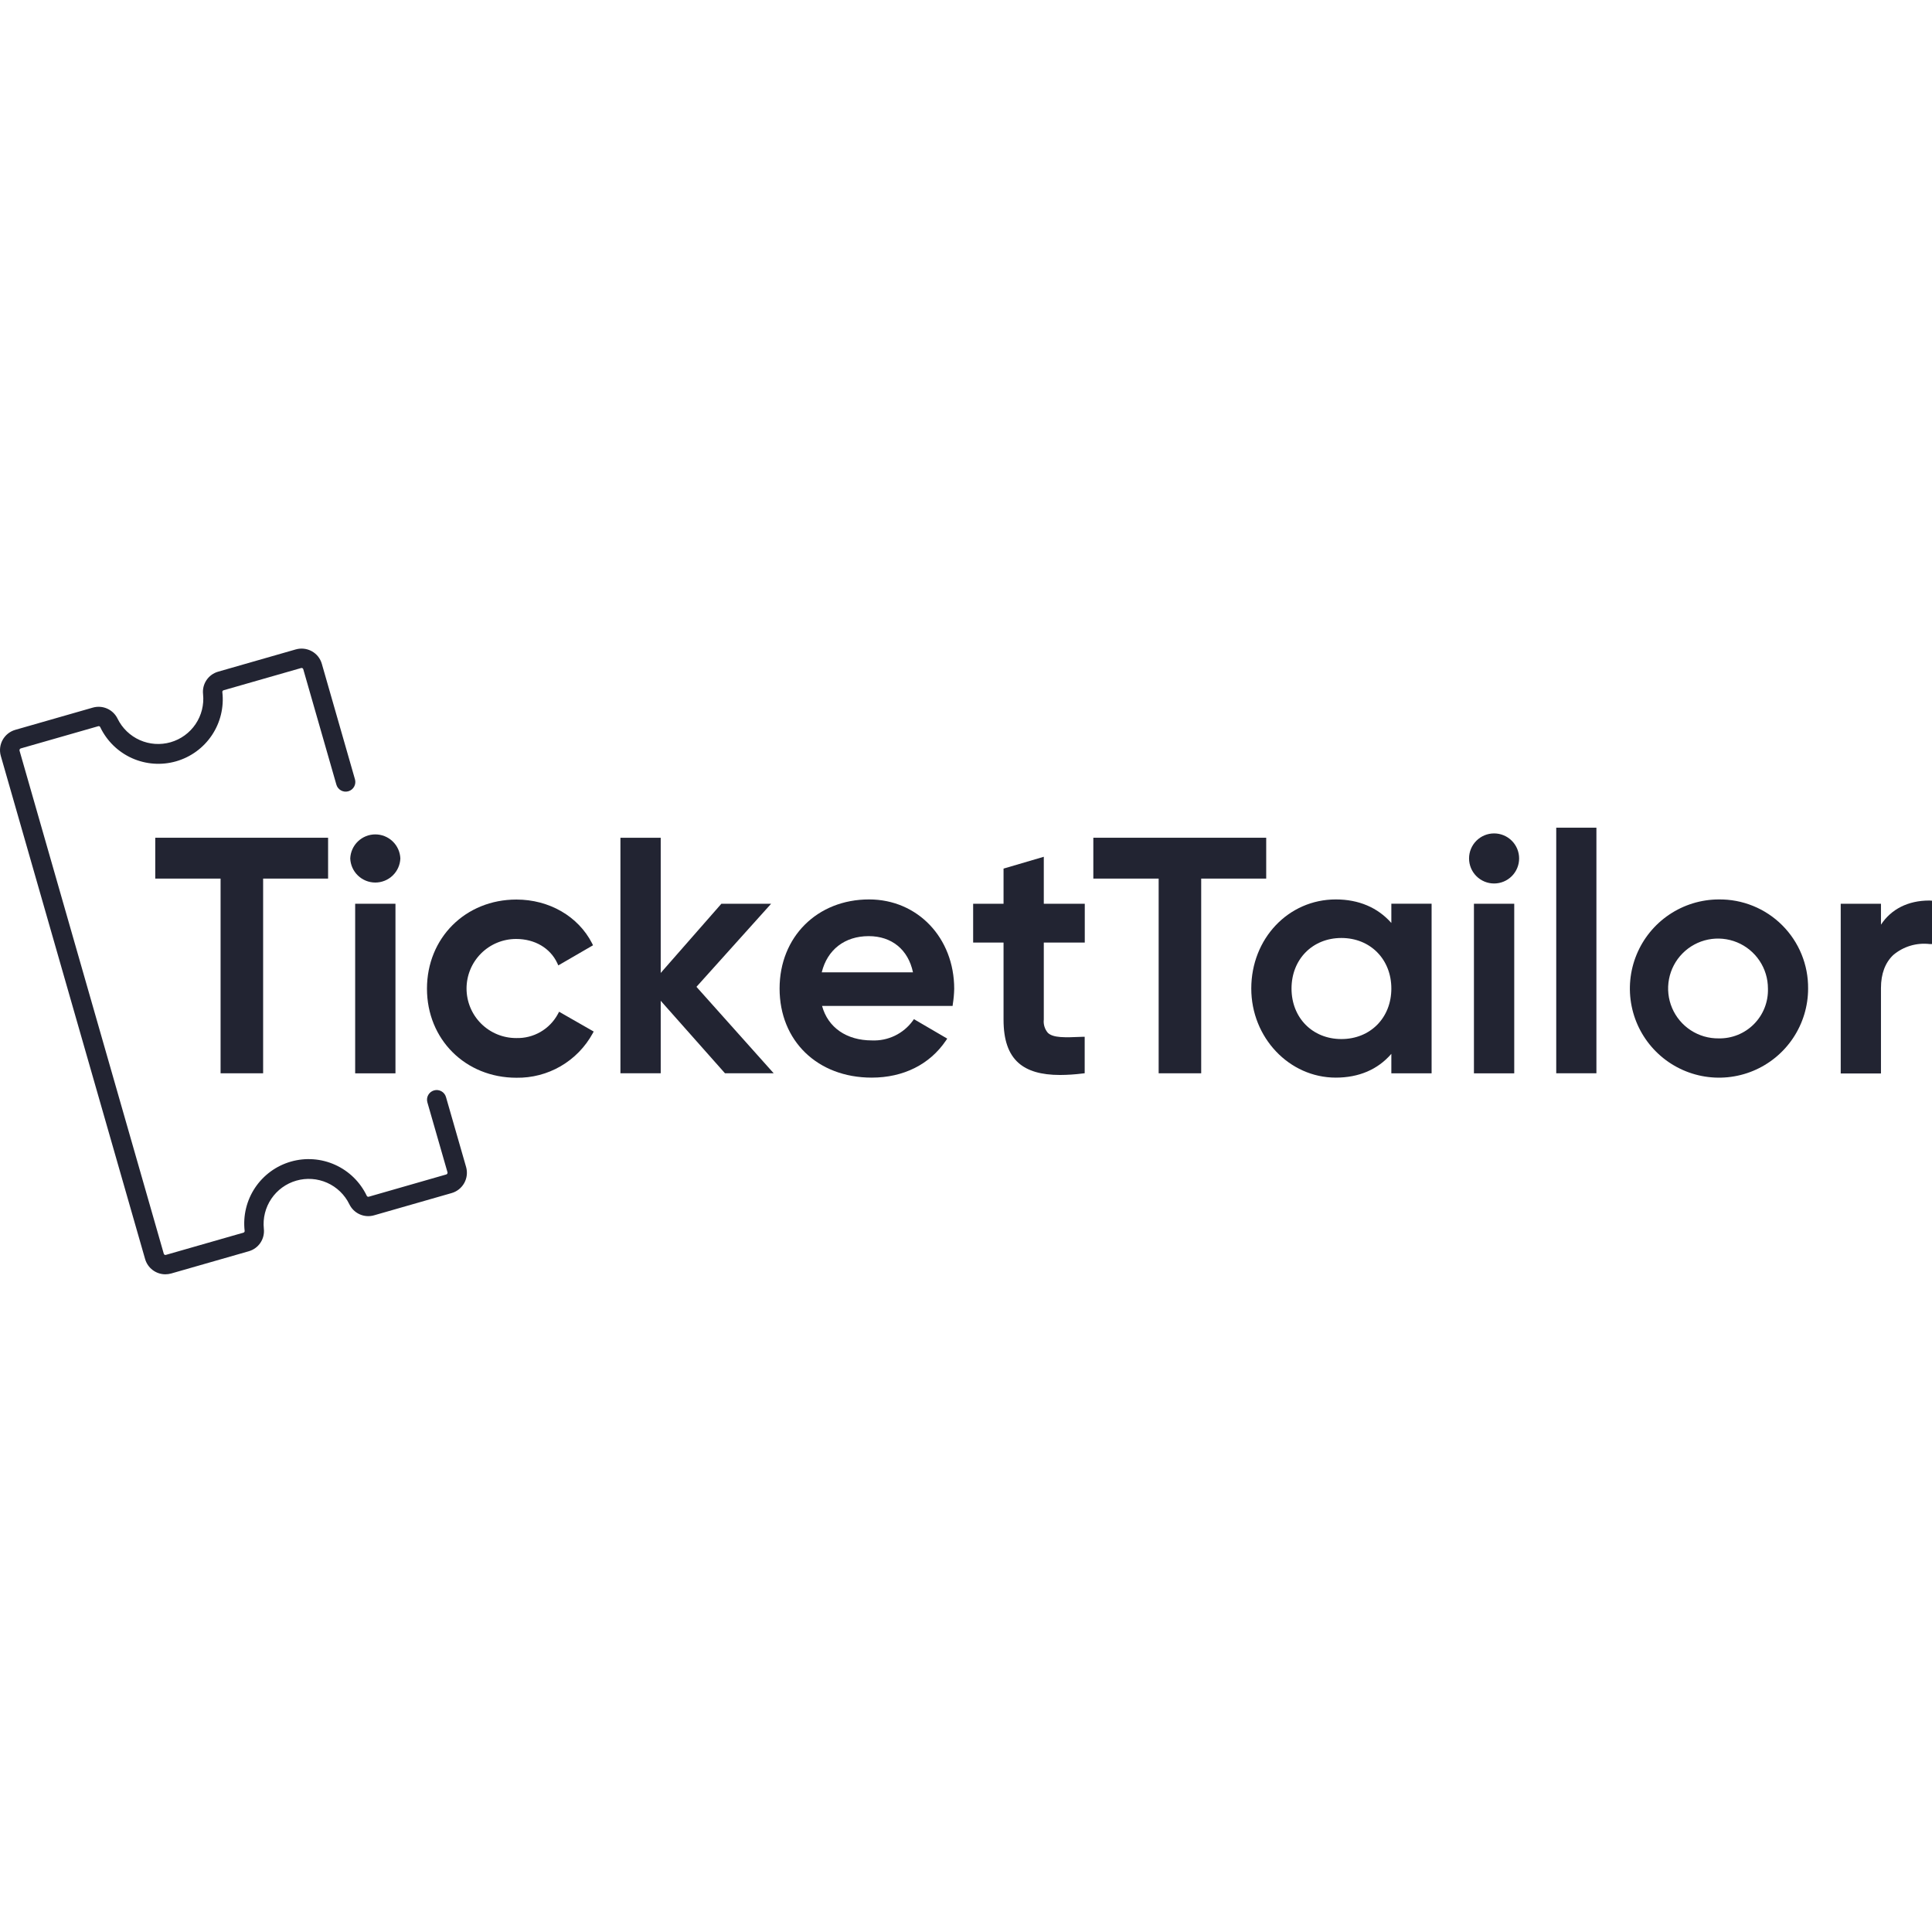
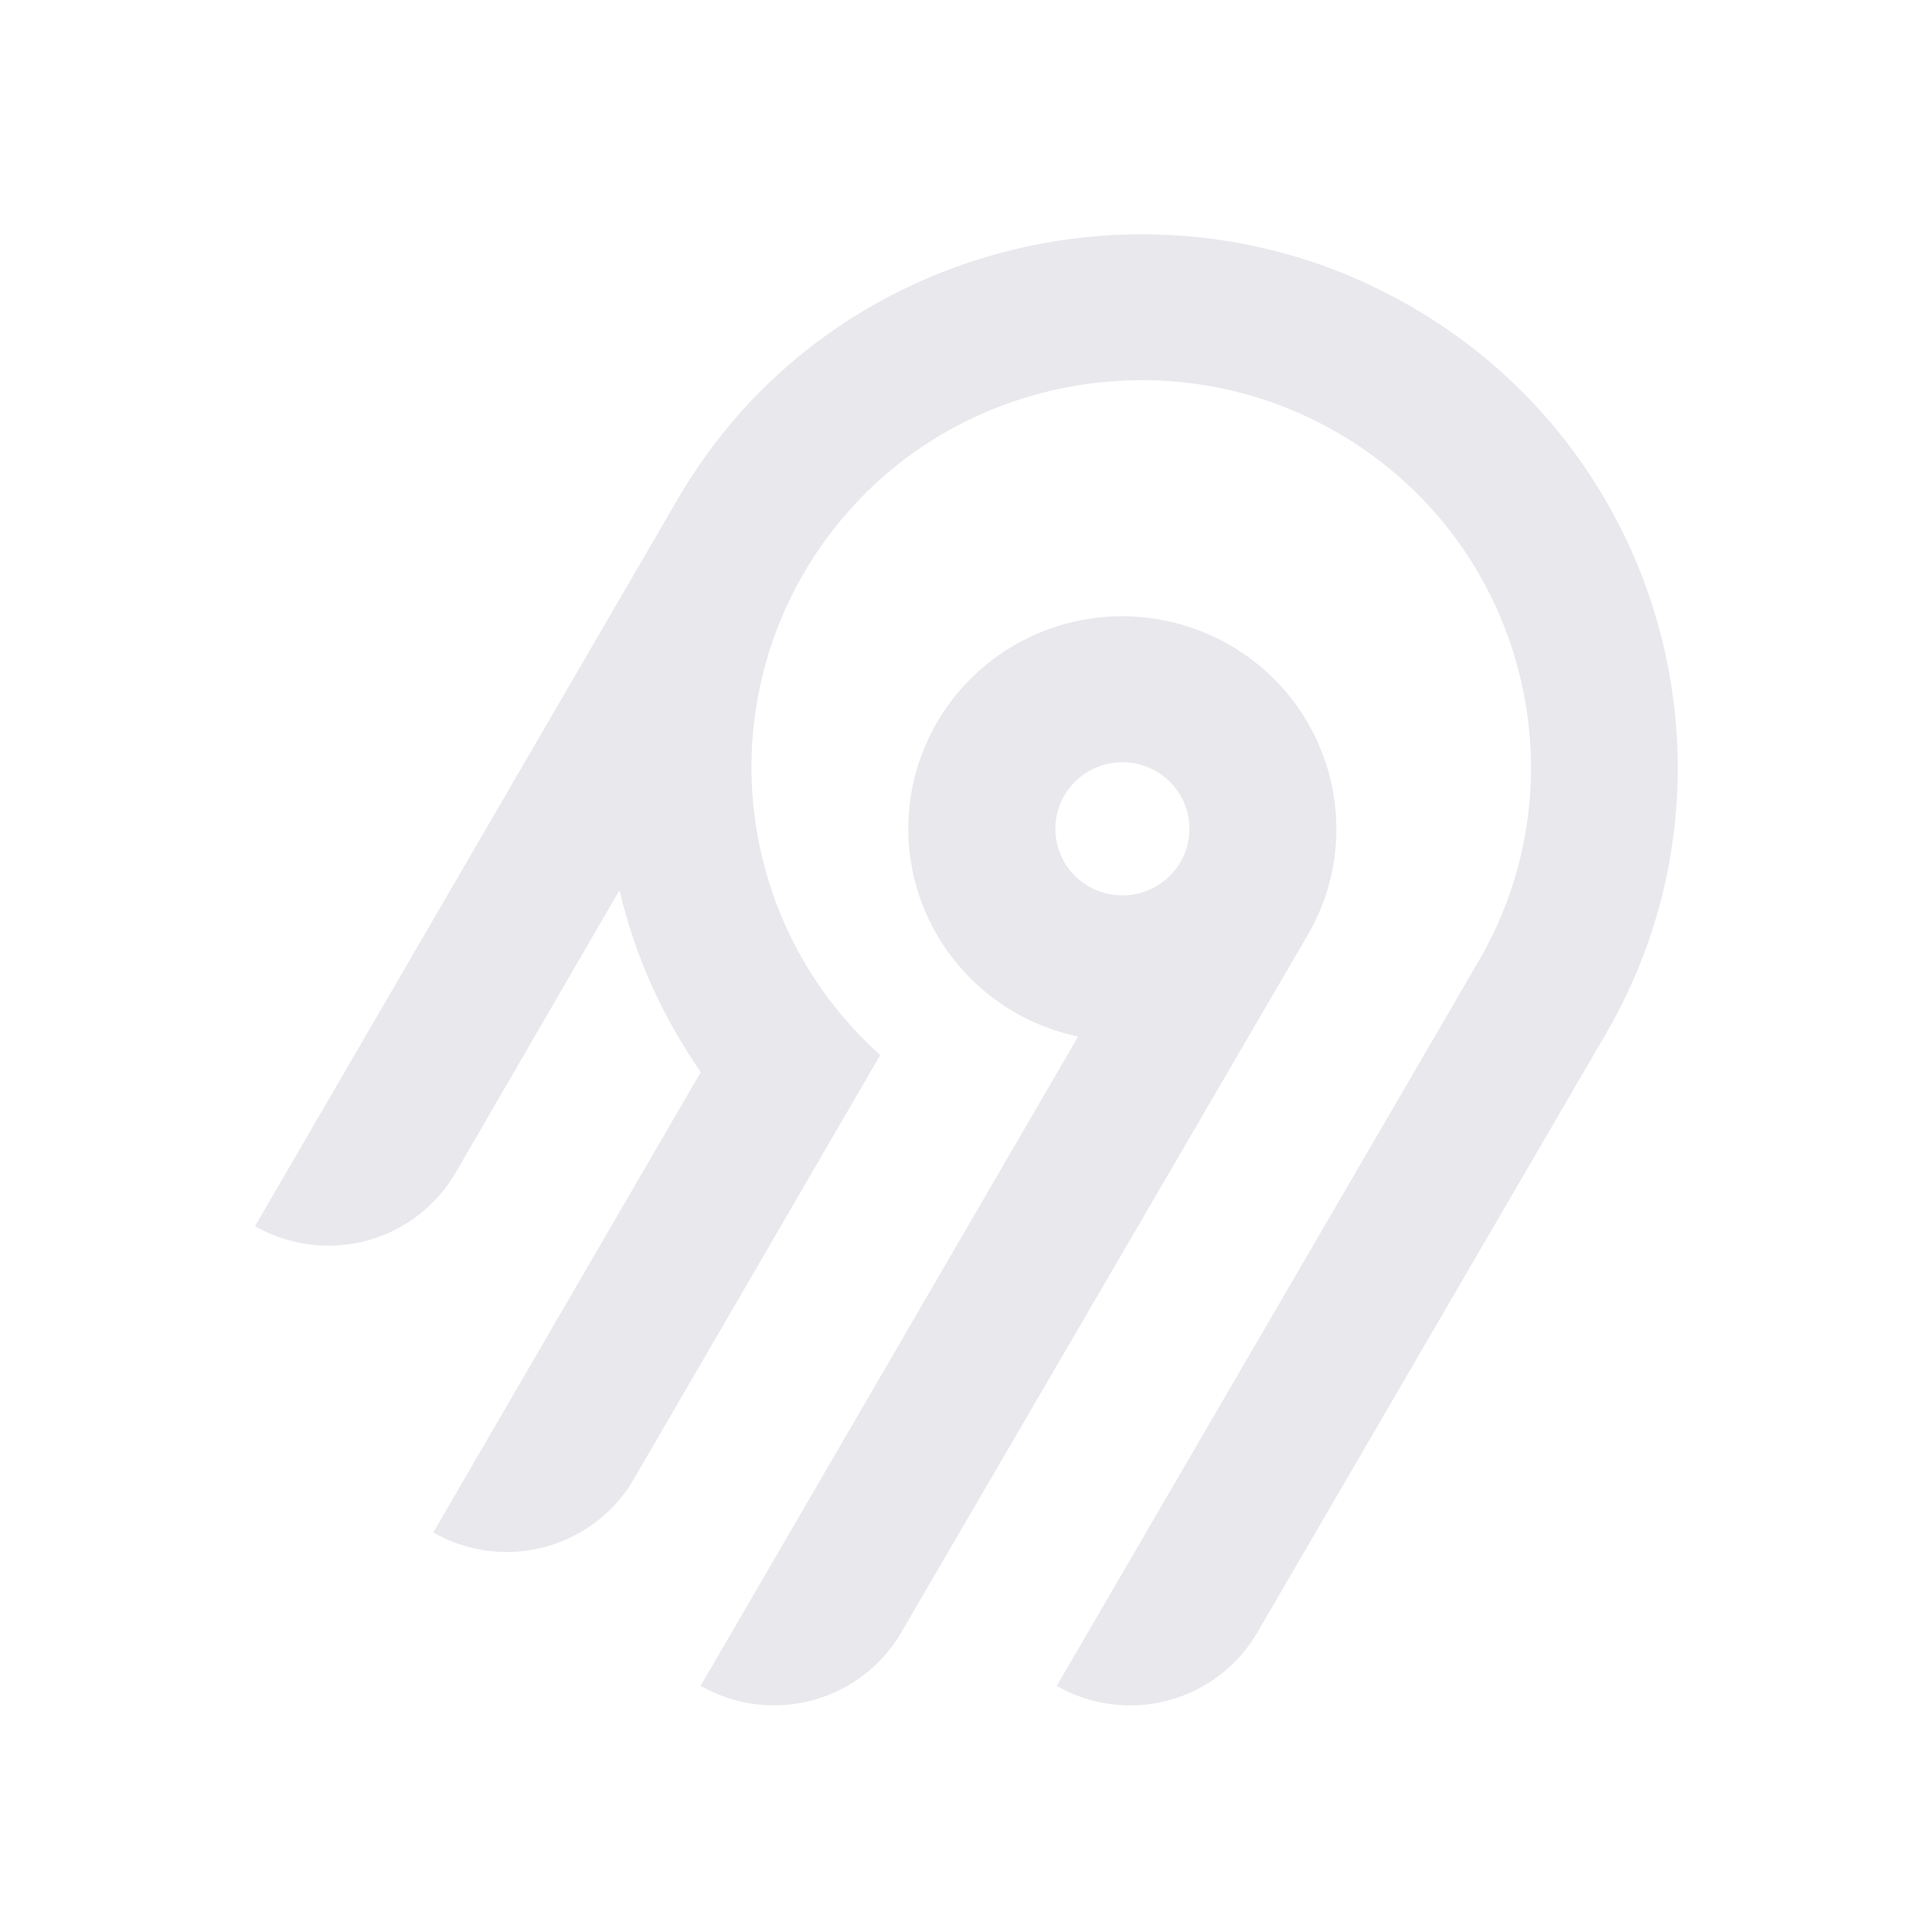
- <svg xmlns="http://www.w3.org/2000/svg" width="250" height="250" viewBox="0 0 210 69" fill="none">
-   <path d="M60.77 39.471L64.532 41.624L64.418 41.834C63.605 43.313 62.404 44.544 60.944 45.392C59.484 46.24 57.82 46.673 56.132 46.646C50.593 46.646 46.41 42.477 46.41 36.964C46.41 31.451 50.593 27.277 56.132 27.277C59.693 27.277 62.848 29.093 64.357 32.038L64.458 32.248L60.686 34.435L60.573 34.186C59.807 32.554 58.136 31.561 56.097 31.561C54.668 31.561 53.298 32.128 52.288 33.138C51.278 34.148 50.711 35.518 50.711 36.947C50.711 38.375 51.278 39.745 52.288 40.755C53.298 41.765 54.668 42.332 56.097 42.332C57.025 42.362 57.942 42.132 58.746 41.668C59.55 41.204 60.208 40.525 60.647 39.707L60.77 39.471Z" fill="#222432" />
-   <path d="M210.001 27.4V32.112H209.73C209.027 32.032 208.315 32.096 207.638 32.3C206.961 32.505 206.332 32.846 205.792 33.303C204.917 34.129 204.453 35.341 204.453 36.89V46.179H200.078V27.733H204.453V30.008C205.556 28.328 207.385 27.383 209.704 27.383L210.001 27.4Z" fill="#222432" />
-   <path d="M94.464 27.264C88.834 27.264 84.738 31.333 84.738 36.95C84.738 42.638 88.86 46.633 94.749 46.633C98.201 46.633 101.058 45.198 102.812 42.612L102.961 42.393L99.338 40.276L99.212 40.459C98.705 41.151 98.037 41.707 97.264 42.079C96.492 42.45 95.64 42.626 94.784 42.59C92.014 42.59 89.997 41.19 89.354 38.84H103.543L103.569 38.63C103.656 38.086 103.706 37.536 103.718 36.985C103.718 31.442 99.745 27.264 94.464 27.264ZM89.319 35.191C89.923 32.728 91.817 31.254 94.425 31.254C96.923 31.254 98.717 32.711 99.238 35.191H89.319Z" fill="#222432" />
-   <path d="M164.591 27.734H160.211V46.167H164.591V27.734Z" fill="#222432" />
-   <path d="M113.456 27.733H117.91V31.951H113.456V40.316C113.426 40.574 113.45 40.835 113.525 41.083C113.6 41.331 113.726 41.562 113.893 41.76C114.475 42.32 115.7 42.28 117.643 42.197H117.901V46.157L117.678 46.183C116.865 46.287 116.047 46.341 115.228 46.345C113.163 46.345 111.693 45.907 110.704 45.032C109.614 44.065 109.081 42.534 109.081 40.333V31.951H105.777V27.733H109.081V23.913L113.456 22.627V27.733Z" fill="#222432" />
-   <path d="M173.523 19.467H169.156V46.16H173.523V19.467Z" fill="#222432" />
-   <path d="M137.631 24.999H130.565V46.162H125.941V24.999H118.84V20.559H137.631V24.999Z" fill="#222432" />
-   <path d="M42.985 27.734H38.605V46.167H42.985V27.734Z" fill="#222432" />
-   <path d="M43.517 22.812C43.489 23.515 43.19 24.181 42.682 24.668C42.175 25.156 41.498 25.428 40.794 25.428C40.09 25.428 39.413 25.156 38.906 24.668C38.398 24.181 38.099 23.515 38.07 22.812C38.099 22.108 38.398 21.443 38.906 20.955C39.413 20.468 40.09 20.195 40.794 20.195C41.498 20.195 42.175 20.468 42.682 20.955C43.19 21.443 43.489 22.108 43.517 22.812Z" fill="#222432" />
-   <path d="M165.122 22.809C165.122 23.531 164.836 24.223 164.325 24.734C163.815 25.244 163.123 25.531 162.401 25.531C161.679 25.531 160.987 25.244 160.477 24.734C159.966 24.223 159.68 23.531 159.68 22.809C159.68 22.087 159.966 21.395 160.477 20.885C160.987 20.375 161.679 20.088 162.401 20.088C163.123 20.088 163.815 20.375 164.325 20.885C164.836 21.395 165.122 22.087 165.122 22.809Z" fill="#222432" />
-   <path d="M186.812 27.265C184.897 27.271 183.028 27.845 181.44 28.914C179.851 29.983 178.615 31.498 177.888 33.269C177.16 35.039 176.973 36.986 177.351 38.862C177.728 40.739 178.654 42.462 180.01 43.813C181.366 45.164 183.092 46.083 184.97 46.454C186.848 46.825 188.794 46.631 190.562 45.897C192.33 45.163 193.841 43.921 194.903 42.329C195.966 40.737 196.533 38.866 196.533 36.951C196.546 35.673 196.303 34.405 195.818 33.222C195.333 32.038 194.617 30.964 193.711 30.062C192.806 29.159 191.729 28.447 190.544 27.967C189.359 27.486 188.09 27.248 186.812 27.265ZM186.812 42.368C185.736 42.382 184.679 42.075 183.778 41.487C182.876 40.899 182.17 40.056 181.749 39.066C181.328 38.075 181.211 36.982 181.413 35.924C181.615 34.867 182.127 33.894 182.884 33.129C183.641 32.363 184.608 31.84 185.663 31.626C186.718 31.412 187.812 31.517 188.808 31.926C189.803 32.336 190.654 33.033 191.252 33.928C191.85 34.822 192.169 35.875 192.167 36.951C192.19 37.663 192.067 38.373 191.807 39.036C191.547 39.7 191.154 40.303 190.653 40.81C190.152 41.317 189.553 41.716 188.893 41.984C188.232 42.252 187.524 42.382 186.812 42.368Z" fill="#222432" />
-   <path d="M151.233 27.732V29.823C149.75 28.143 147.685 27.264 145.196 27.264C140.05 27.264 136.008 31.516 136.008 36.95C136.008 42.279 140.129 46.633 145.196 46.633C147.694 46.633 149.759 45.758 151.233 44.047V46.164H155.609V27.732H151.233ZM145.804 42.441C142.662 42.441 140.383 40.127 140.383 36.95C140.383 33.774 142.662 31.455 145.804 31.455C148.945 31.455 151.233 33.77 151.233 36.95C151.233 40.131 148.945 42.441 145.804 42.441Z" fill="#222432" />
-   <path d="M16.875 20.559H35.662V24.999H28.601V46.162H23.976V24.999H16.875V20.559Z" fill="#222432" />
-   <path d="M75.702 36.764L84.098 46.162H78.804L71.817 38.282V46.162H67.438V20.559H71.817V35.255L78.41 27.734H83.818L75.702 36.764Z" fill="#222432" />
-   <path d="M17.959 68.011C17.465 68.007 16.984 67.844 16.59 67.545C16.196 67.246 15.909 66.828 15.772 66.352L0.087 11.662C-0.078 11.079 -0.006 10.454 0.288 9.923C0.583 9.393 1.075 9.001 1.657 8.832L10.097 6.412C10.614 6.266 11.166 6.306 11.657 6.526C12.147 6.746 12.544 7.132 12.779 7.615C13.286 8.652 14.141 9.476 15.195 9.945C16.248 10.414 17.434 10.496 18.542 10.179C19.651 9.861 20.613 9.163 21.258 8.207C21.903 7.251 22.192 6.098 22.072 4.951C22.012 4.417 22.143 3.879 22.441 3.432C22.74 2.985 23.187 2.658 23.704 2.51L32.144 0.09C32.73 -0.079 33.359 -0.008 33.894 0.287C34.157 0.432 34.39 0.628 34.577 0.864C34.764 1.1 34.902 1.371 34.983 1.661L38.584 14.209C38.66 14.477 38.627 14.764 38.492 15.008C38.357 15.252 38.13 15.432 37.862 15.508C37.594 15.585 37.306 15.552 37.063 15.416C36.819 15.281 36.639 15.054 36.563 14.786L32.962 2.238C32.955 2.215 32.944 2.193 32.929 2.174C32.914 2.155 32.896 2.139 32.874 2.128C32.853 2.116 32.83 2.108 32.806 2.105C32.782 2.103 32.758 2.105 32.734 2.111L24.295 4.531C24.254 4.544 24.219 4.571 24.196 4.606C24.172 4.642 24.163 4.685 24.168 4.728C24.356 6.374 23.954 8.033 23.034 9.411C22.114 10.788 20.735 11.795 19.142 12.251C17.55 12.708 15.847 12.585 14.336 11.905C12.826 11.224 11.606 10.03 10.893 8.534C10.877 8.495 10.847 8.464 10.809 8.446C10.771 8.427 10.728 8.423 10.688 8.434L2.248 10.853C2.203 10.871 2.167 10.904 2.143 10.947C2.12 10.989 2.112 11.037 2.121 11.085L17.802 65.775C17.808 65.798 17.819 65.82 17.834 65.839C17.849 65.858 17.868 65.874 17.889 65.886C17.91 65.897 17.933 65.905 17.958 65.908C17.982 65.91 18.006 65.908 18.029 65.902L26.469 63.482C26.509 63.469 26.544 63.442 26.566 63.406C26.589 63.37 26.598 63.327 26.591 63.285C26.404 61.639 26.805 59.98 27.725 58.602C28.646 57.225 30.025 56.218 31.617 55.762C33.209 55.305 34.912 55.428 36.423 56.109C37.933 56.789 39.153 57.983 39.866 59.479C39.884 59.517 39.915 59.548 39.953 59.567C39.991 59.585 40.035 59.59 40.076 59.58L48.516 57.156C48.56 57.139 48.598 57.107 48.621 57.065C48.644 57.024 48.652 56.975 48.642 56.928L46.455 49.324C46.378 49.056 46.41 48.768 46.545 48.524C46.68 48.28 46.907 48.1 47.175 48.023C47.443 47.945 47.73 47.978 47.974 48.113C48.219 48.248 48.399 48.474 48.476 48.742L50.664 56.351C50.829 56.934 50.756 57.559 50.462 58.09C50.168 58.62 49.676 59.013 49.093 59.181L40.653 61.601C40.136 61.749 39.582 61.709 39.092 61.488C38.601 61.267 38.204 60.879 37.971 60.393C37.465 59.357 36.61 58.532 35.556 58.063C34.502 57.595 33.317 57.512 32.208 57.83C31.099 58.148 30.138 58.846 29.492 59.802C28.847 60.758 28.559 61.911 28.678 63.058C28.74 63.593 28.609 64.132 28.311 64.58C28.012 65.028 27.564 65.355 27.047 65.504L18.607 67.923C18.396 67.981 18.178 68.011 17.959 68.011Z" fill="#222432" />
+ <svg xmlns="http://www.w3.org/2000/svg" width="250" height="250" fill="none">
+   <path fill="#e8e8ed" fill-rule="evenodd" d="M95.775 53.416c20.364-22.88 54.087-29.592 81.811-16.385 36.836 17.549 50.274 62.252 30.219 96.734l-45.115 77.487a18.994 18.994 0 0 1-11.536 8.784 19.12 19.12 0 0 1-14.412-1.878l54.62-93.829c14.55-25.027 4.818-57.467-21.888-70.24-20.038-9.583-44.533-4.795-59.336 11.685a50.008 50.008 0 0 0-12.902 32.877 49.989 49.989 0 0 0 16.664 37.87l-31.887 54.875a18.917 18.917 0 0 1-4.885 5.534 19.041 19.041 0 0 1-6.647 3.255 19.13 19.13 0 0 1-7.395.482 19.087 19.087 0 0 1-7.018-2.365l34.617-59.575a68.424 68.424 0 0 1-10.524-23.544l-21.213 36.579a18.994 18.994 0 0 1-11.535 8.784A19.123 19.123 0 0 1 33 158.668l54.856-94.356a70.296 70.296 0 0 1 7.919-10.896Zm63.314 30.034c13.211 7.577 17.774 24.427 10.13 37.54l-52.603 90.251a18.997 18.997 0 0 1-11.536 8.784 19.122 19.122 0 0 1-14.412-1.878l48.843-84.024a27.778 27.778 0 0 1-10.825-4.847 27.545 27.545 0 0 1-7.783-8.907 27.344 27.344 0 0 1-3.307-11.326 27.293 27.293 0 0 1 1.776-11.66 27.454 27.454 0 0 1 6.533-9.846 27.703 27.703 0 0 1 10.087-6.222 27.858 27.858 0 0 1 23.097 2.135Zm-19.134 16.961a8.645 8.645 0 0 0-2.232 2.529h-.003a8.565 8.565 0 0 0 .632 9.556 8.68 8.68 0 0 0 4.097 2.915 8.738 8.738 0 0 0 5.036.163 8.692 8.692 0 0 0 4.279-2.642 8.59 8.59 0 0 0 2.079-4.558 8.563 8.563 0 0 0-.821-4.938 8.645 8.645 0 0 0-3.444-3.652 8.72 8.72 0 0 0-6.586-.86 8.7 8.7 0 0 0-3.037 1.487Z" clip-rule="evenodd" />
</svg>
